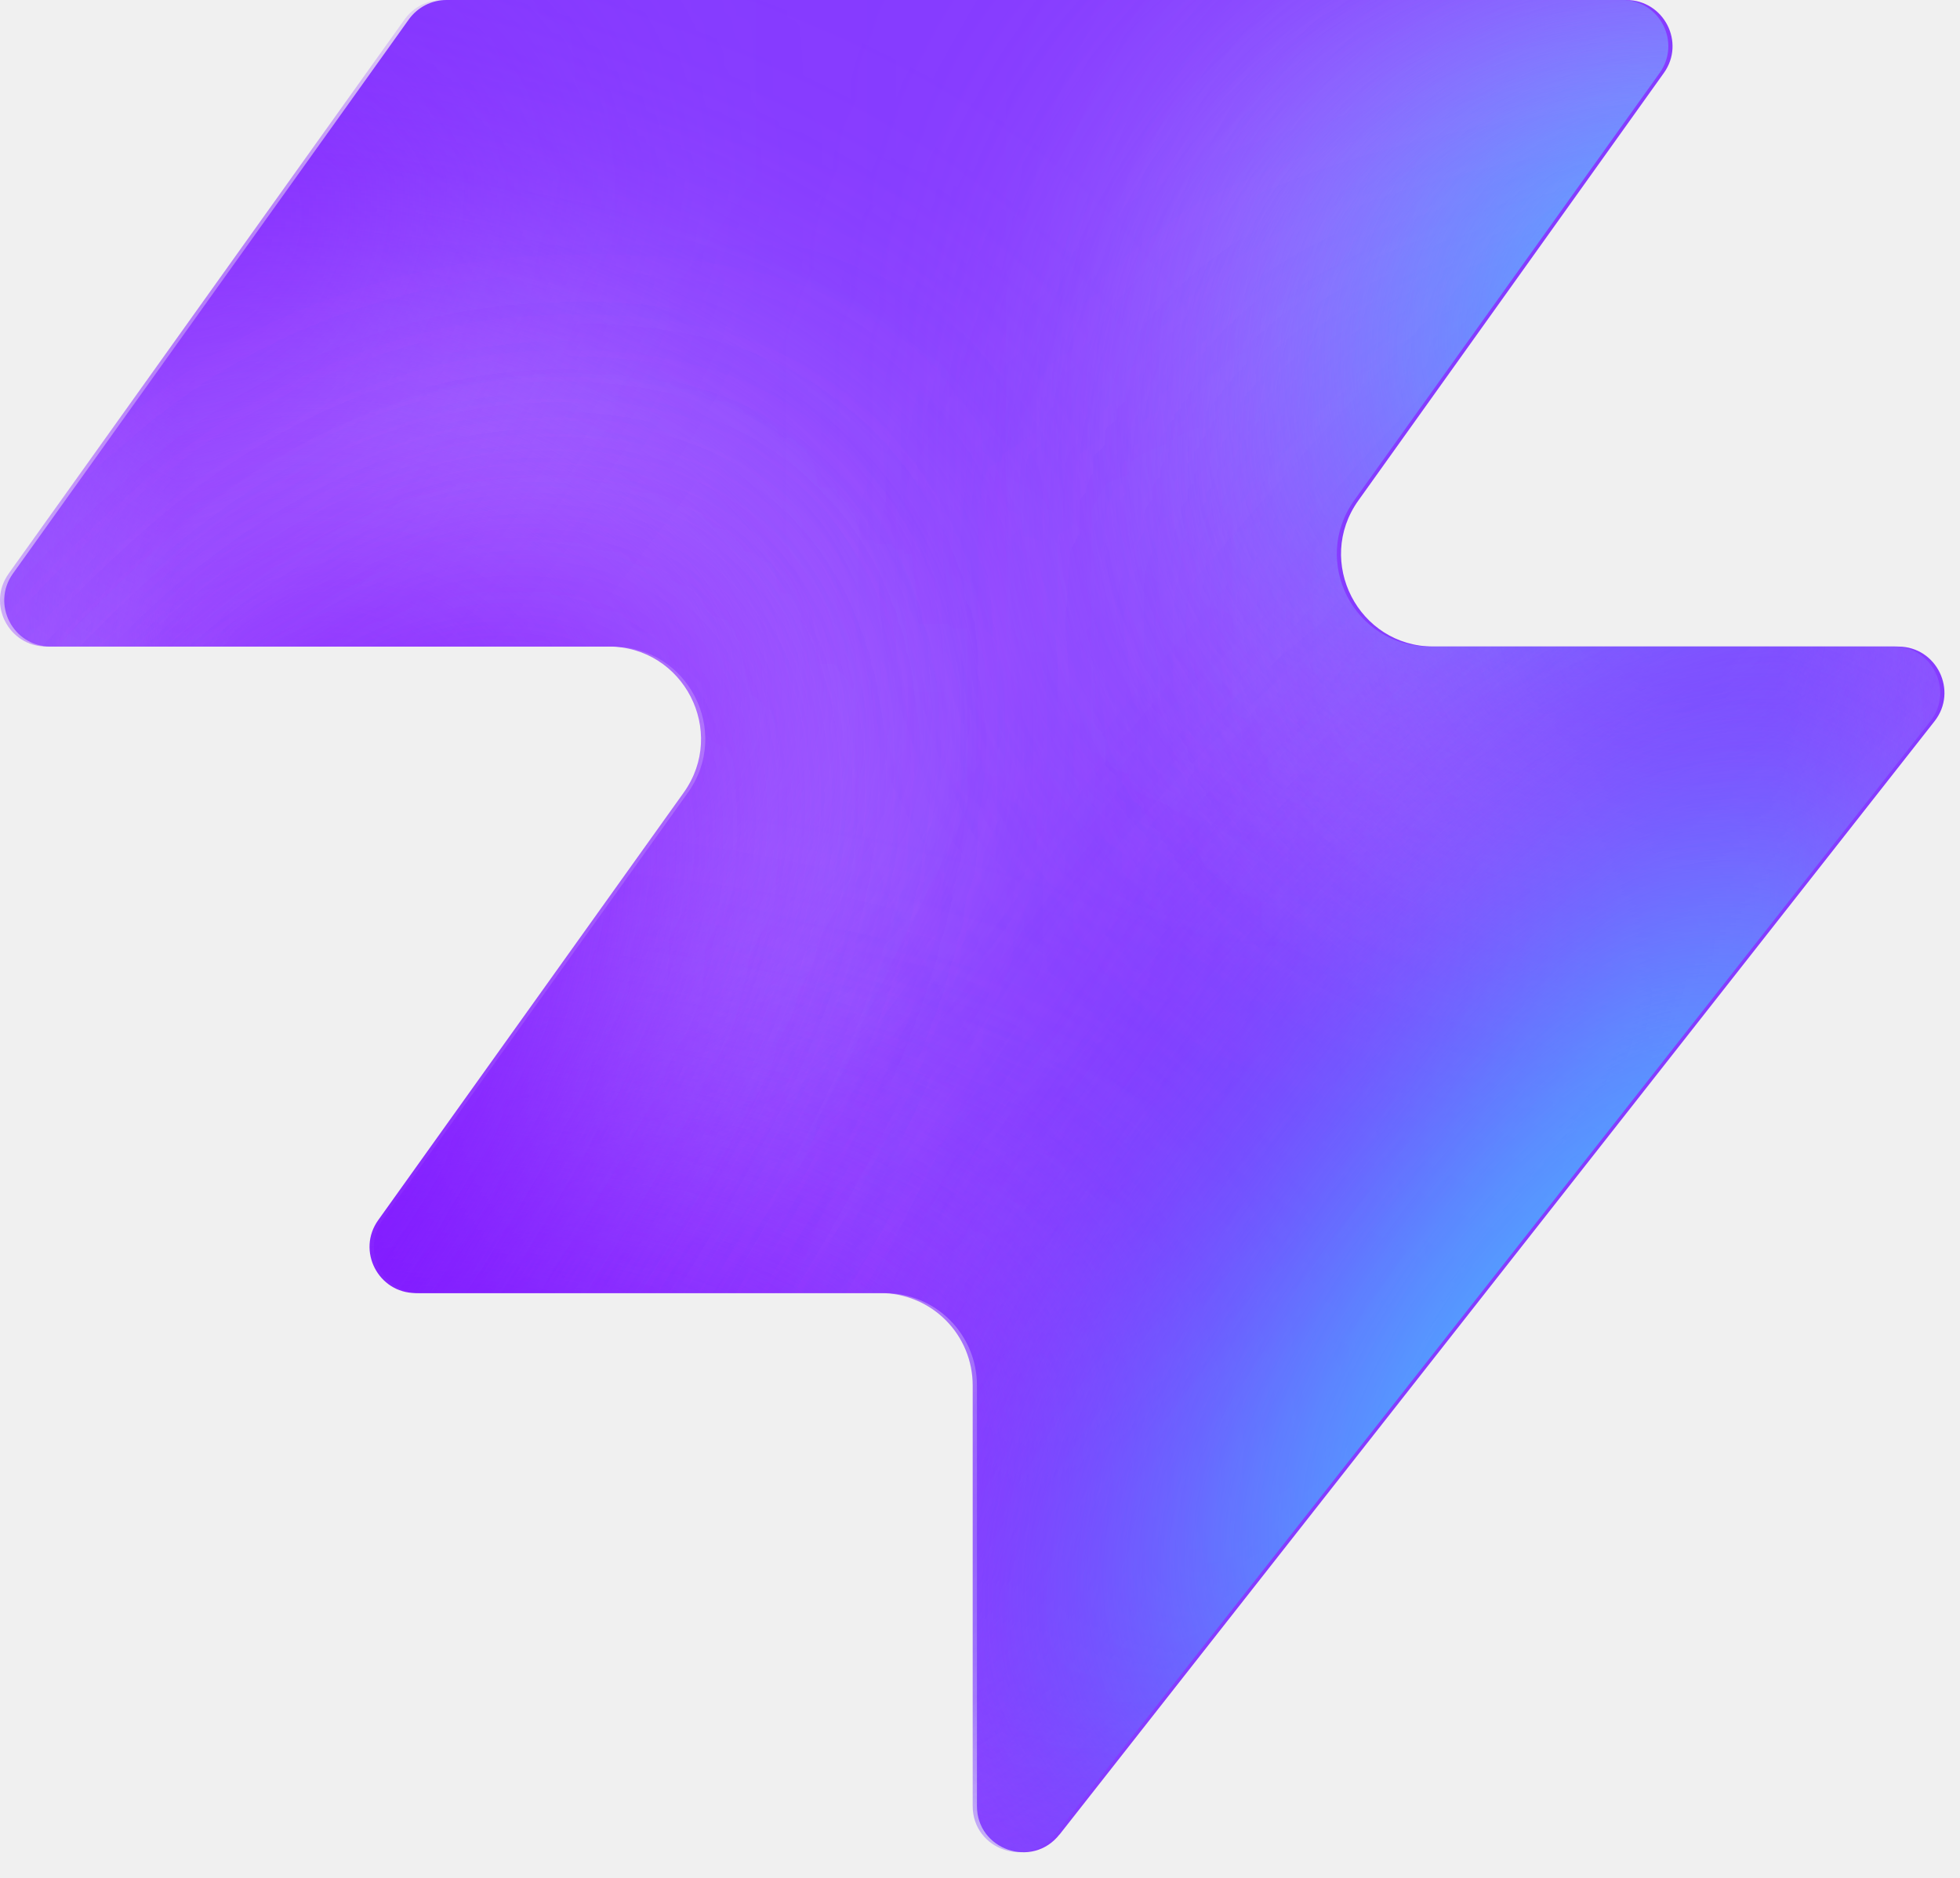
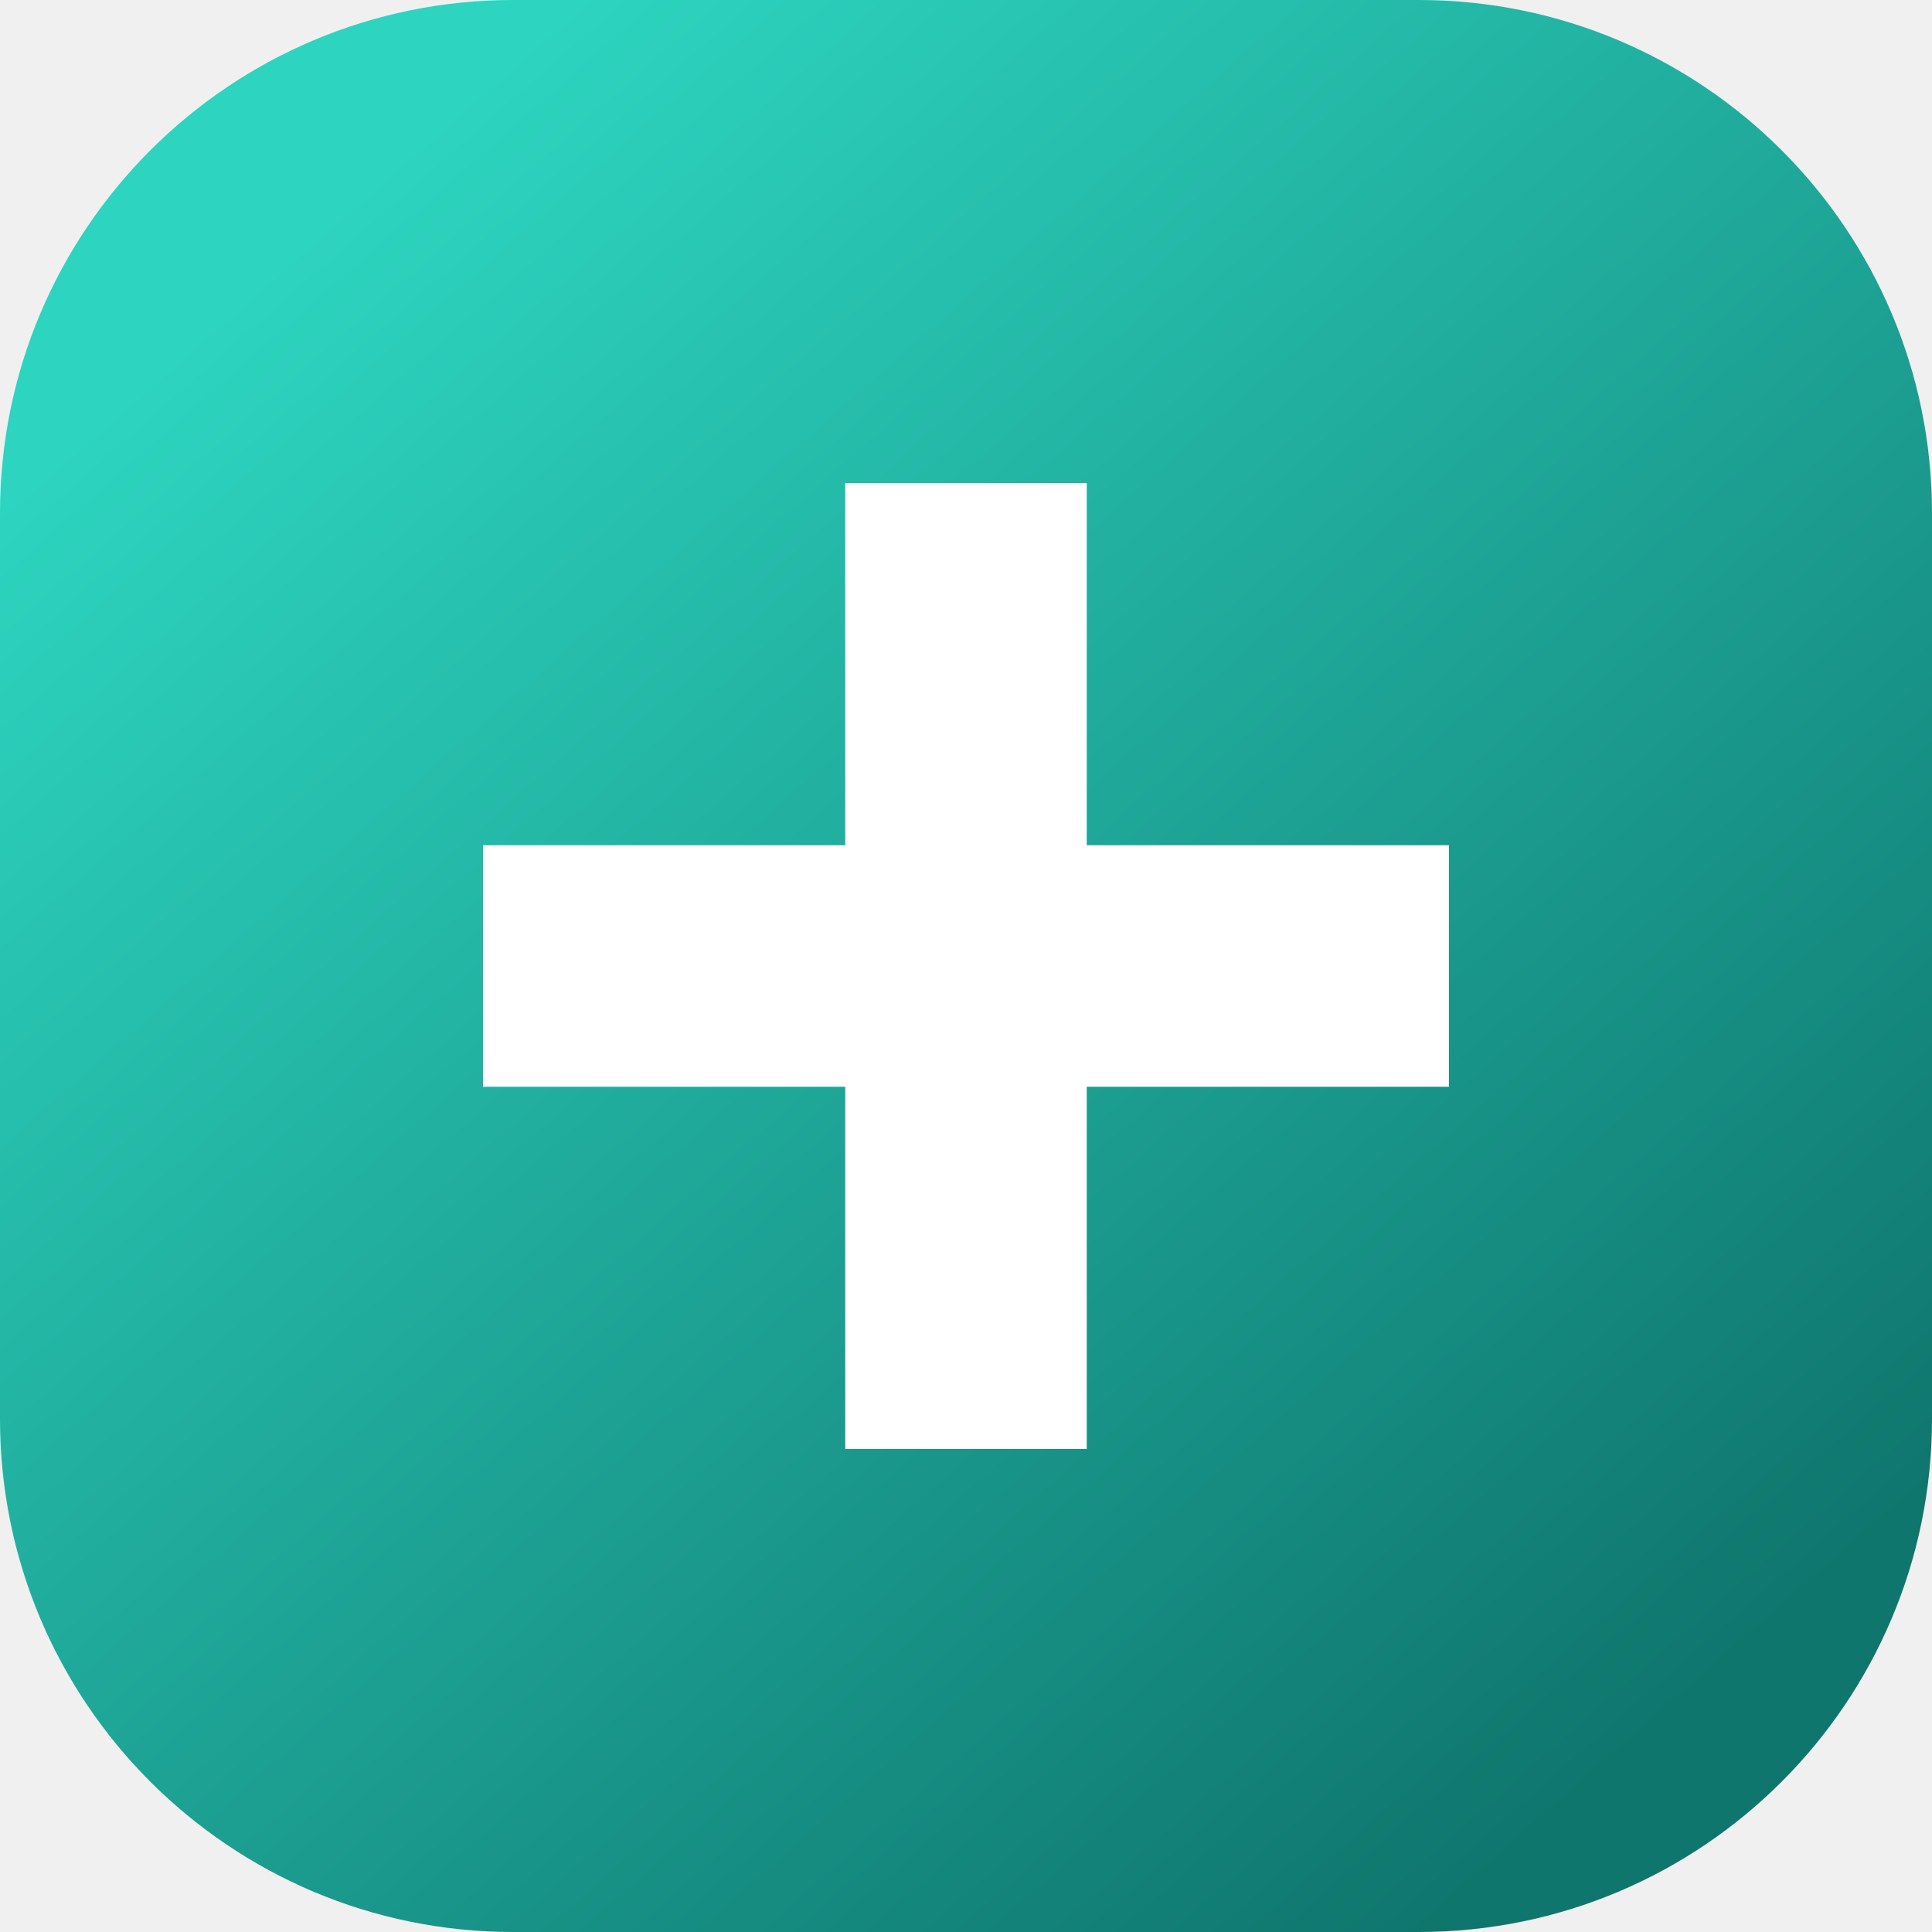
- <svg xmlns="http://www.w3.org/2000/svg" width="48" height="46" fill="none" viewBox="0 0 48 46">
-   <path fill="#863bff" d="M25.946 44.938c-.664.845-2.021.375-2.021-.698V33.937a2.26 2.26 0 0 0-2.262-2.262H10.287c-.92 0-1.456-1.04-.92-1.788l7.48-10.471c1.07-1.497 0-3.578-1.842-3.578H1.237c-.92 0-1.456-1.04-.92-1.788L10.013.474c.214-.297.556-.474.92-.474h28.894c.92 0 1.456 1.04.92 1.788l-7.48 10.471c-1.07 1.498 0 3.579 1.842 3.579h11.377c.943 0 1.473 1.088.89 1.83L25.947 44.94z" style="fill:#863bff;fill:color(display-p3 .525 .23 1);fill-opacity:1" />
-   <mask id="a" width="48" height="46" x="0" y="0" maskUnits="userSpaceOnUse" style="mask-type:alpha">
-     <path fill="#000" d="M25.842 44.938c-.664.844-2.021.375-2.021-.698V33.937a2.26 2.26 0 0 0-2.262-2.262H10.183c-.92 0-1.456-1.04-.92-1.788l7.48-10.471c1.07-1.498 0-3.579-1.842-3.579H1.133c-.92 0-1.456-1.04-.92-1.787L9.91.473c.214-.297.556-.474.92-.474h28.894c.92 0 1.456 1.04.92 1.788l-7.48 10.471c-1.07 1.498 0 3.578 1.842 3.578h11.377c.943 0 1.473 1.088.89 1.832L25.843 44.94z" style="fill:#000;fill-opacity:1" />
-   </mask>
-   <g mask="url(#a)">
-     <g filter="url(#b)">
-       <ellipse cx="5.508" cy="14.704" fill="#ede6ff" rx="5.508" ry="14.704" style="fill:#ede6ff;fill:color(display-p3 .927 .903 1);fill-opacity:1" transform="matrix(.00324 1 1 -.00324 -4.47 31.516)" />
-     </g>
-     <g filter="url(#c)">
-       <ellipse cx="10.399" cy="29.851" fill="#ede6ff" rx="10.399" ry="29.851" style="fill:#ede6ff;fill:color(display-p3 .927 .903 1);fill-opacity:1" transform="matrix(.00324 1 1 -.00324 -39.328 7.883)" />
-     </g>
-     <g filter="url(#d)">
-       <ellipse cx="5.508" cy="30.487" fill="#7e14ff" rx="5.508" ry="30.487" style="fill:#7e14ff;fill:color(display-p3 .492 .077 1);fill-opacity:1" transform="rotate(89.814 -25.913 -14.639)scale(1 -1)" />
-     </g>
-     <g filter="url(#e)">
-       <ellipse cx="5.508" cy="30.599" fill="#7e14ff" rx="5.508" ry="30.599" style="fill:#7e14ff;fill:color(display-p3 .492 .077 1);fill-opacity:1" transform="rotate(89.814 -32.644 -3.334)scale(1 -1)" />
-     </g>
-     <g filter="url(#f)">
-       <ellipse cx="5.508" cy="30.599" fill="#7e14ff" rx="5.508" ry="30.599" style="fill:#7e14ff;fill:color(display-p3 .492 .077 1);fill-opacity:1" transform="matrix(.00324 1 1 -.00324 -34.34 30.47)" />
-     </g>
-     <g filter="url(#g)">
-       <ellipse cx="14.072" cy="22.078" fill="#ede6ff" rx="14.072" ry="22.078" style="fill:#ede6ff;fill:color(display-p3 .927 .903 1);fill-opacity:1" transform="rotate(93.35 24.506 48.493)scale(-1 1)" />
-     </g>
-     <g filter="url(#h)">
-       <ellipse cx="3.47" cy="21.501" fill="#7e14ff" rx="3.47" ry="21.501" style="fill:#7e14ff;fill:color(display-p3 .492 .077 1);fill-opacity:1" transform="rotate(89.009 28.708 47.59)scale(-1 1)" />
-     </g>
-     <g filter="url(#i)">
-       <ellipse cx="3.47" cy="21.501" fill="#7e14ff" rx="3.47" ry="21.501" style="fill:#7e14ff;fill:color(display-p3 .492 .077 1);fill-opacity:1" transform="rotate(89.009 28.708 47.59)scale(-1 1)" />
-     </g>
-     <g filter="url(#j)">
-       <ellipse cx=".387" cy="8.972" fill="#7e14ff" rx="4.407" ry="29.108" style="fill:#7e14ff;fill:color(display-p3 .492 .077 1);fill-opacity:1" transform="rotate(39.51 .387 8.972)" />
-     </g>
-     <g filter="url(#k)">
-       <ellipse cx="47.523" cy="-6.092" fill="#7e14ff" rx="4.407" ry="29.108" style="fill:#7e14ff;fill:color(display-p3 .492 .077 1);fill-opacity:1" transform="rotate(37.892 47.523 -6.092)" />
-     </g>
-     <g filter="url(#l)">
-       <ellipse cx="41.412" cy="6.333" fill="#47bfff" rx="5.971" ry="9.665" style="fill:#47bfff;fill:color(display-p3 .28 .748 1);fill-opacity:1" transform="rotate(37.892 41.412 6.333)" />
-     </g>
-     <g filter="url(#m)">
-       <ellipse cx="-1.879" cy="38.332" fill="#7e14ff" rx="4.407" ry="29.108" style="fill:#7e14ff;fill:color(display-p3 .492 .077 1);fill-opacity:1" transform="rotate(37.892 -1.88 38.332)" />
-     </g>
-     <g filter="url(#n)">
-       <ellipse cx="-1.879" cy="38.332" fill="#7e14ff" rx="4.407" ry="29.108" style="fill:#7e14ff;fill:color(display-p3 .492 .077 1);fill-opacity:1" transform="rotate(37.892 -1.88 38.332)" />
-     </g>
-     <g filter="url(#o)">
-       <ellipse cx="35.651" cy="29.907" fill="#7e14ff" rx="4.407" ry="29.108" style="fill:#7e14ff;fill:color(display-p3 .492 .077 1);fill-opacity:1" transform="rotate(37.892 35.651 29.907)" />
-     </g>
-     <g filter="url(#p)">
-       <ellipse cx="38.418" cy="32.4" fill="#47bfff" rx="5.971" ry="15.297" style="fill:#47bfff;fill:color(display-p3 .28 .748 1);fill-opacity:1" transform="rotate(37.892 38.418 32.4)" />
-     </g>
-   </g>
+ <svg xmlns="http://www.w3.org/2000/svg" viewBox="0 0 64 64">
  <defs>
-     <filter id="b" width="60.045" height="41.654" x="-19.77" y="16.149" color-interpolation-filters="sRGB" filterUnits="userSpaceOnUse">
-       <feFlood flood-opacity="0" result="BackgroundImageFix" />
-       <feBlend in="SourceGraphic" in2="BackgroundImageFix" result="shape" />
-       <feGaussianBlur result="effect1_foregroundBlur_2002_17158" stdDeviation="7.659" />
-     </filter>
-     <filter id="c" width="90.34" height="51.437" x="-54.613" y="-7.533" color-interpolation-filters="sRGB" filterUnits="userSpaceOnUse">
-       <feFlood flood-opacity="0" result="BackgroundImageFix" />
-       <feBlend in="SourceGraphic" in2="BackgroundImageFix" result="shape" />
-       <feGaussianBlur result="effect1_foregroundBlur_2002_17158" stdDeviation="7.659" />
-     </filter>
-     <filter id="d" width="79.355" height="29.4" x="-49.64" y="2.03" color-interpolation-filters="sRGB" filterUnits="userSpaceOnUse">
-       <feFlood flood-opacity="0" result="BackgroundImageFix" />
-       <feBlend in="SourceGraphic" in2="BackgroundImageFix" result="shape" />
-       <feGaussianBlur result="effect1_foregroundBlur_2002_17158" stdDeviation="4.596" />
-     </filter>
-     <filter id="e" width="79.579" height="29.4" x="-45.045" y="20.029" color-interpolation-filters="sRGB" filterUnits="userSpaceOnUse">
-       <feFlood flood-opacity="0" result="BackgroundImageFix" />
-       <feBlend in="SourceGraphic" in2="BackgroundImageFix" result="shape" />
-       <feGaussianBlur result="effect1_foregroundBlur_2002_17158" stdDeviation="4.596" />
-     </filter>
-     <filter id="f" width="79.579" height="29.4" x="-43.513" y="21.178" color-interpolation-filters="sRGB" filterUnits="userSpaceOnUse">
-       <feFlood flood-opacity="0" result="BackgroundImageFix" />
-       <feBlend in="SourceGraphic" in2="BackgroundImageFix" result="shape" />
-       <feGaussianBlur result="effect1_foregroundBlur_2002_17158" stdDeviation="4.596" />
-     </filter>
-     <filter id="g" width="74.749" height="58.852" x="15.756" y="-17.901" color-interpolation-filters="sRGB" filterUnits="userSpaceOnUse">
-       <feFlood flood-opacity="0" result="BackgroundImageFix" />
-       <feBlend in="SourceGraphic" in2="BackgroundImageFix" result="shape" />
-       <feGaussianBlur result="effect1_foregroundBlur_2002_17158" stdDeviation="7.659" />
-     </filter>
-     <filter id="h" width="61.377" height="25.362" x="23.548" y="2.284" color-interpolation-filters="sRGB" filterUnits="userSpaceOnUse">
-       <feFlood flood-opacity="0" result="BackgroundImageFix" />
-       <feBlend in="SourceGraphic" in2="BackgroundImageFix" result="shape" />
-       <feGaussianBlur result="effect1_foregroundBlur_2002_17158" stdDeviation="4.596" />
-     </filter>
-     <filter id="i" width="61.377" height="25.362" x="23.548" y="2.284" color-interpolation-filters="sRGB" filterUnits="userSpaceOnUse">
-       <feFlood flood-opacity="0" result="BackgroundImageFix" />
-       <feBlend in="SourceGraphic" in2="BackgroundImageFix" result="shape" />
-       <feGaussianBlur result="effect1_foregroundBlur_2002_17158" stdDeviation="4.596" />
-     </filter>
-     <filter id="j" width="56.045" height="63.649" x="-27.636" y="-22.853" color-interpolation-filters="sRGB" filterUnits="userSpaceOnUse">
-       <feFlood flood-opacity="0" result="BackgroundImageFix" />
-       <feBlend in="SourceGraphic" in2="BackgroundImageFix" result="shape" />
-       <feGaussianBlur result="effect1_foregroundBlur_2002_17158" stdDeviation="4.596" />
-     </filter>
-     <filter id="k" width="54.814" height="64.646" x="20.116" y="-38.415" color-interpolation-filters="sRGB" filterUnits="userSpaceOnUse">
-       <feFlood flood-opacity="0" result="BackgroundImageFix" />
-       <feBlend in="SourceGraphic" in2="BackgroundImageFix" result="shape" />
-       <feGaussianBlur result="effect1_foregroundBlur_2002_17158" stdDeviation="4.596" />
-     </filter>
-     <filter id="l" width="33.541" height="35.313" x="24.641" y="-11.323" color-interpolation-filters="sRGB" filterUnits="userSpaceOnUse">
-       <feFlood flood-opacity="0" result="BackgroundImageFix" />
-       <feBlend in="SourceGraphic" in2="BackgroundImageFix" result="shape" />
-       <feGaussianBlur result="effect1_foregroundBlur_2002_17158" stdDeviation="4.596" />
-     </filter>
-     <filter id="m" width="54.814" height="64.646" x="-29.286" y="6.009" color-interpolation-filters="sRGB" filterUnits="userSpaceOnUse">
-       <feFlood flood-opacity="0" result="BackgroundImageFix" />
-       <feBlend in="SourceGraphic" in2="BackgroundImageFix" result="shape" />
-       <feGaussianBlur result="effect1_foregroundBlur_2002_17158" stdDeviation="4.596" />
-     </filter>
-     <filter id="n" width="54.814" height="64.646" x="-29.286" y="6.009" color-interpolation-filters="sRGB" filterUnits="userSpaceOnUse">
-       <feFlood flood-opacity="0" result="BackgroundImageFix" />
-       <feBlend in="SourceGraphic" in2="BackgroundImageFix" result="shape" />
-       <feGaussianBlur result="effect1_foregroundBlur_2002_17158" stdDeviation="4.596" />
-     </filter>
-     <filter id="o" width="54.814" height="64.646" x="8.244" y="-2.416" color-interpolation-filters="sRGB" filterUnits="userSpaceOnUse">
-       <feFlood flood-opacity="0" result="BackgroundImageFix" />
-       <feBlend in="SourceGraphic" in2="BackgroundImageFix" result="shape" />
-       <feGaussianBlur result="effect1_foregroundBlur_2002_17158" stdDeviation="4.596" />
-     </filter>
-     <filter id="p" width="39.409" height="43.623" x="18.713" y="10.588" color-interpolation-filters="sRGB" filterUnits="userSpaceOnUse">
-       <feFlood flood-opacity="0" result="BackgroundImageFix" />
-       <feBlend in="SourceGraphic" in2="BackgroundImageFix" result="shape" />
-       <feGaussianBlur result="effect1_foregroundBlur_2002_17158" stdDeviation="4.596" />
-     </filter>
+     <linearGradient id="medical-cross-gradient" x1="10" y1="8" x2="54" y2="58" gradientUnits="userSpaceOnUse">
+       <stop stop-color="#2dd4bf" />
+       <stop offset="1" stop-color="#0f766e" />
+     </linearGradient>
  </defs>
+   <rect width="64" height="64" rx="17" fill="url(#medical-cross-gradient)" />
+   <path d="M28 16h8v12h12v8H36v12h-8V36H16v-8h12V16Z" fill="#fff" />
</svg>
